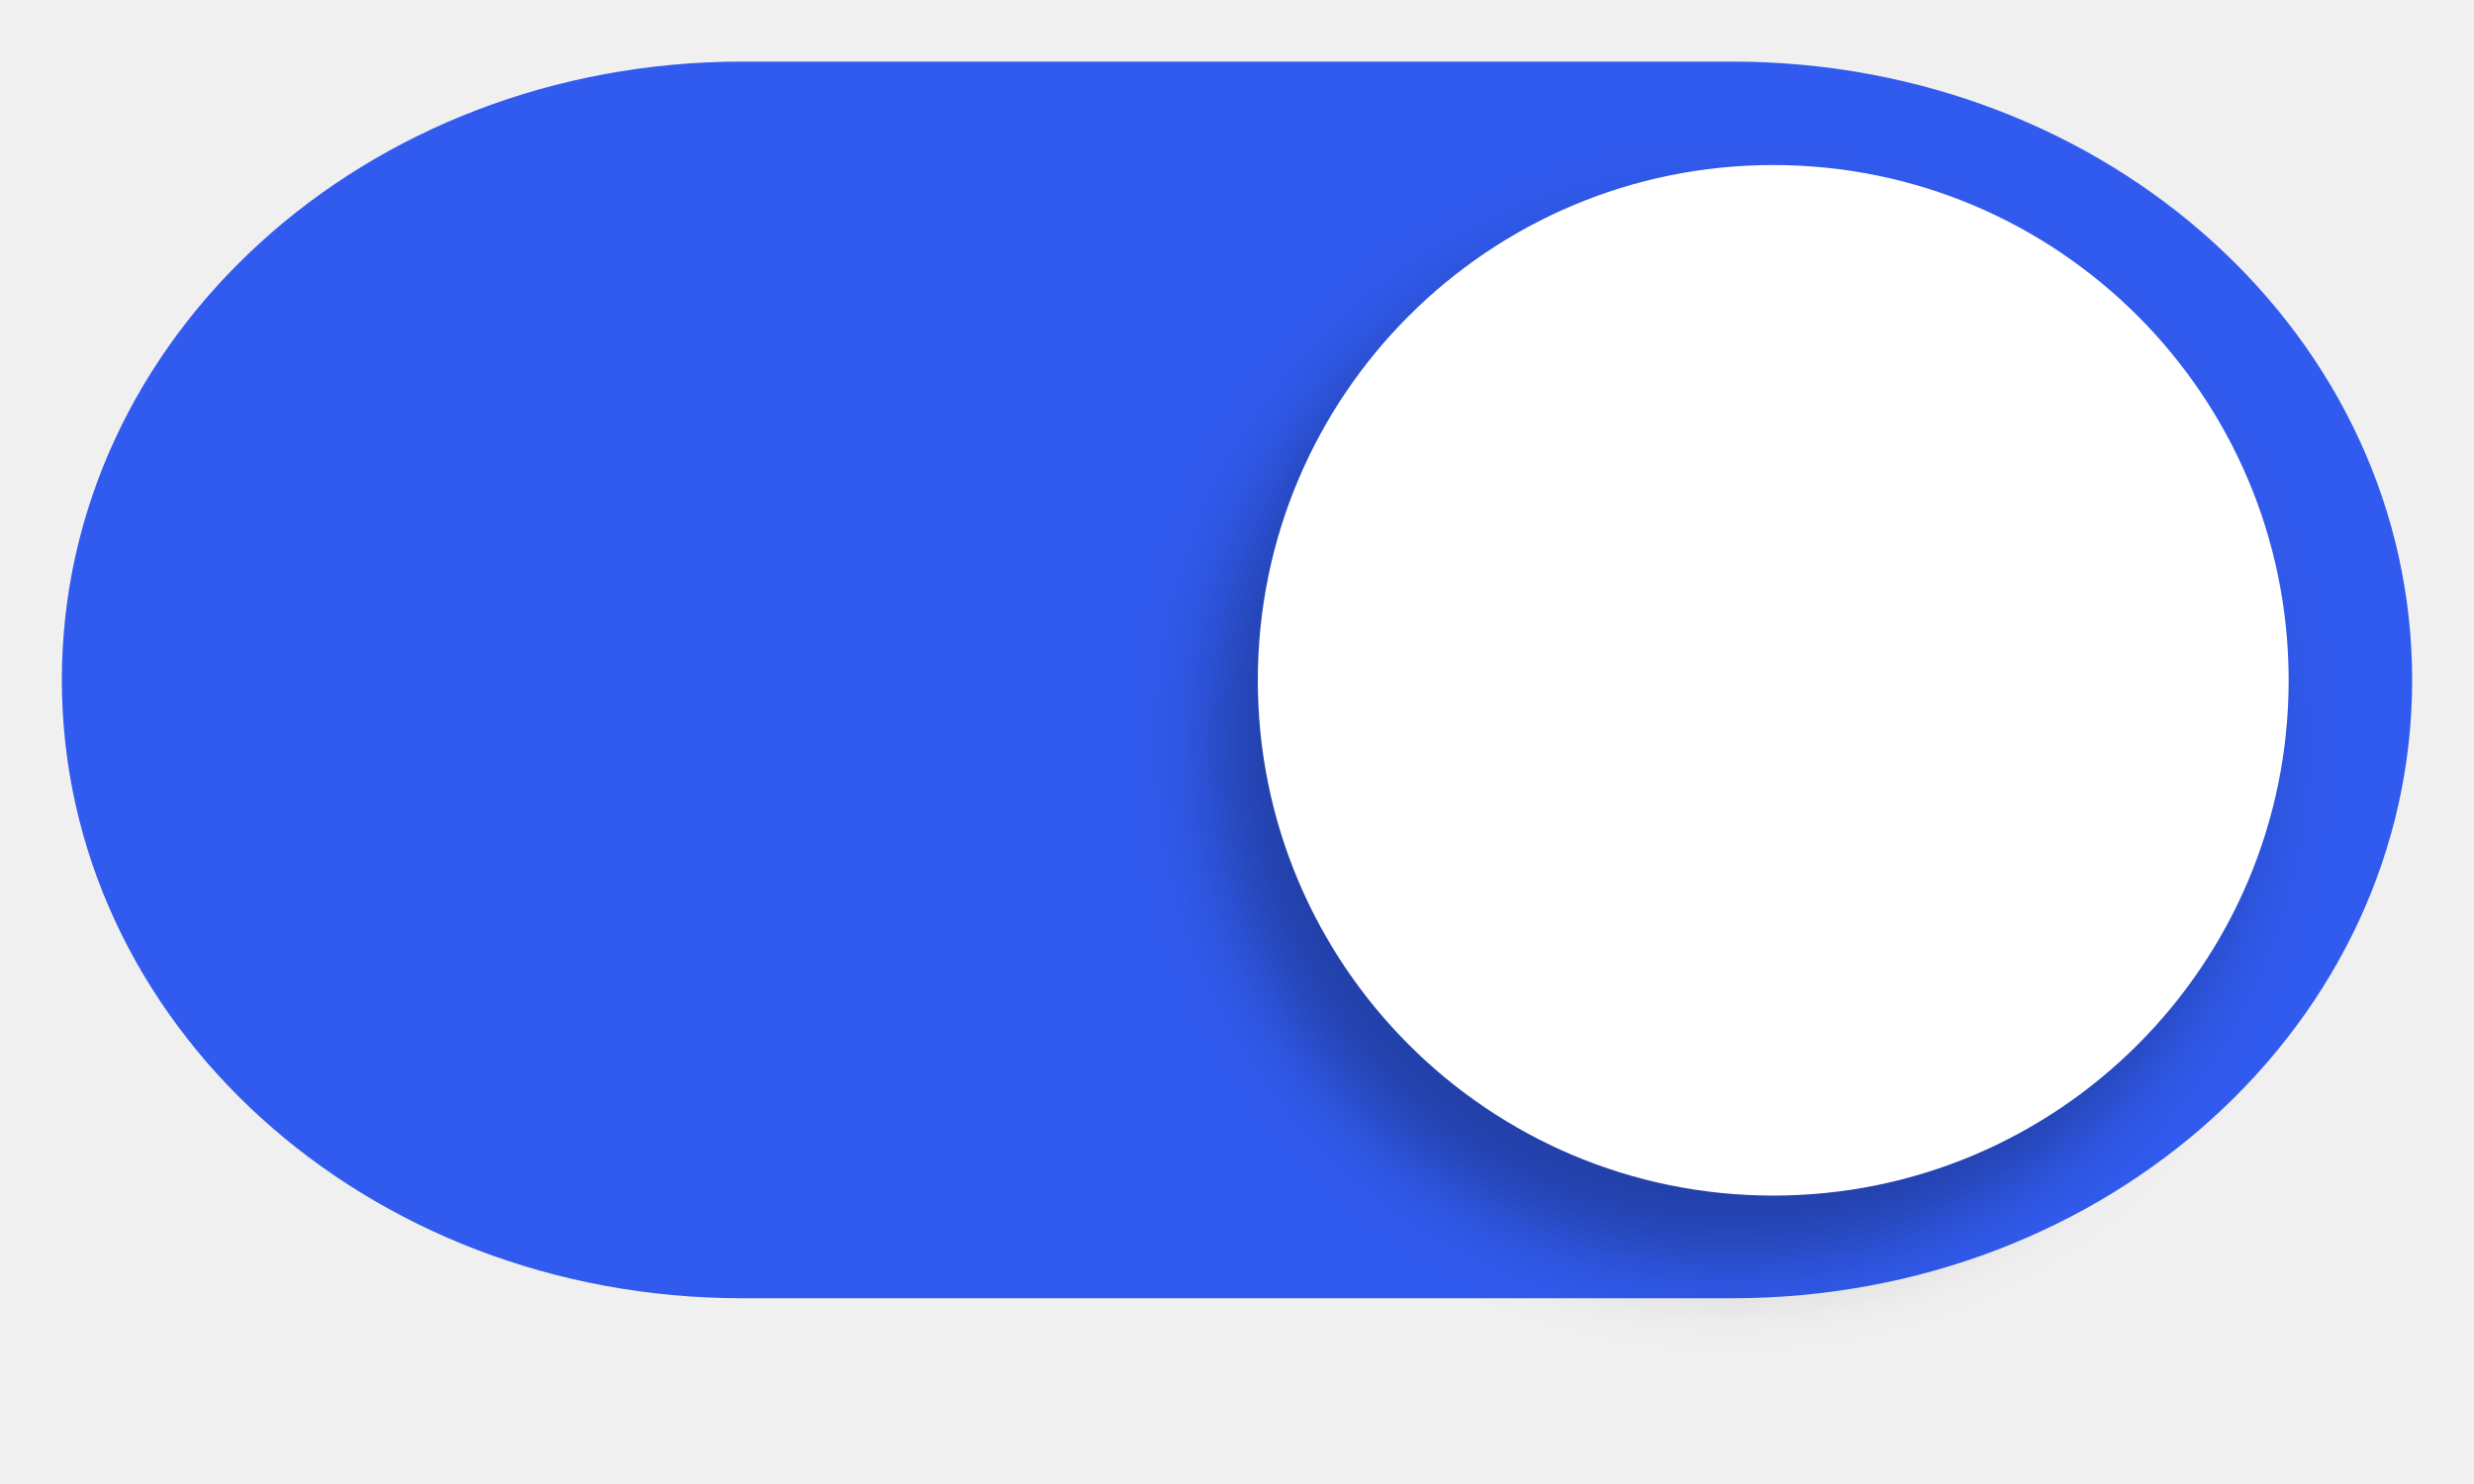
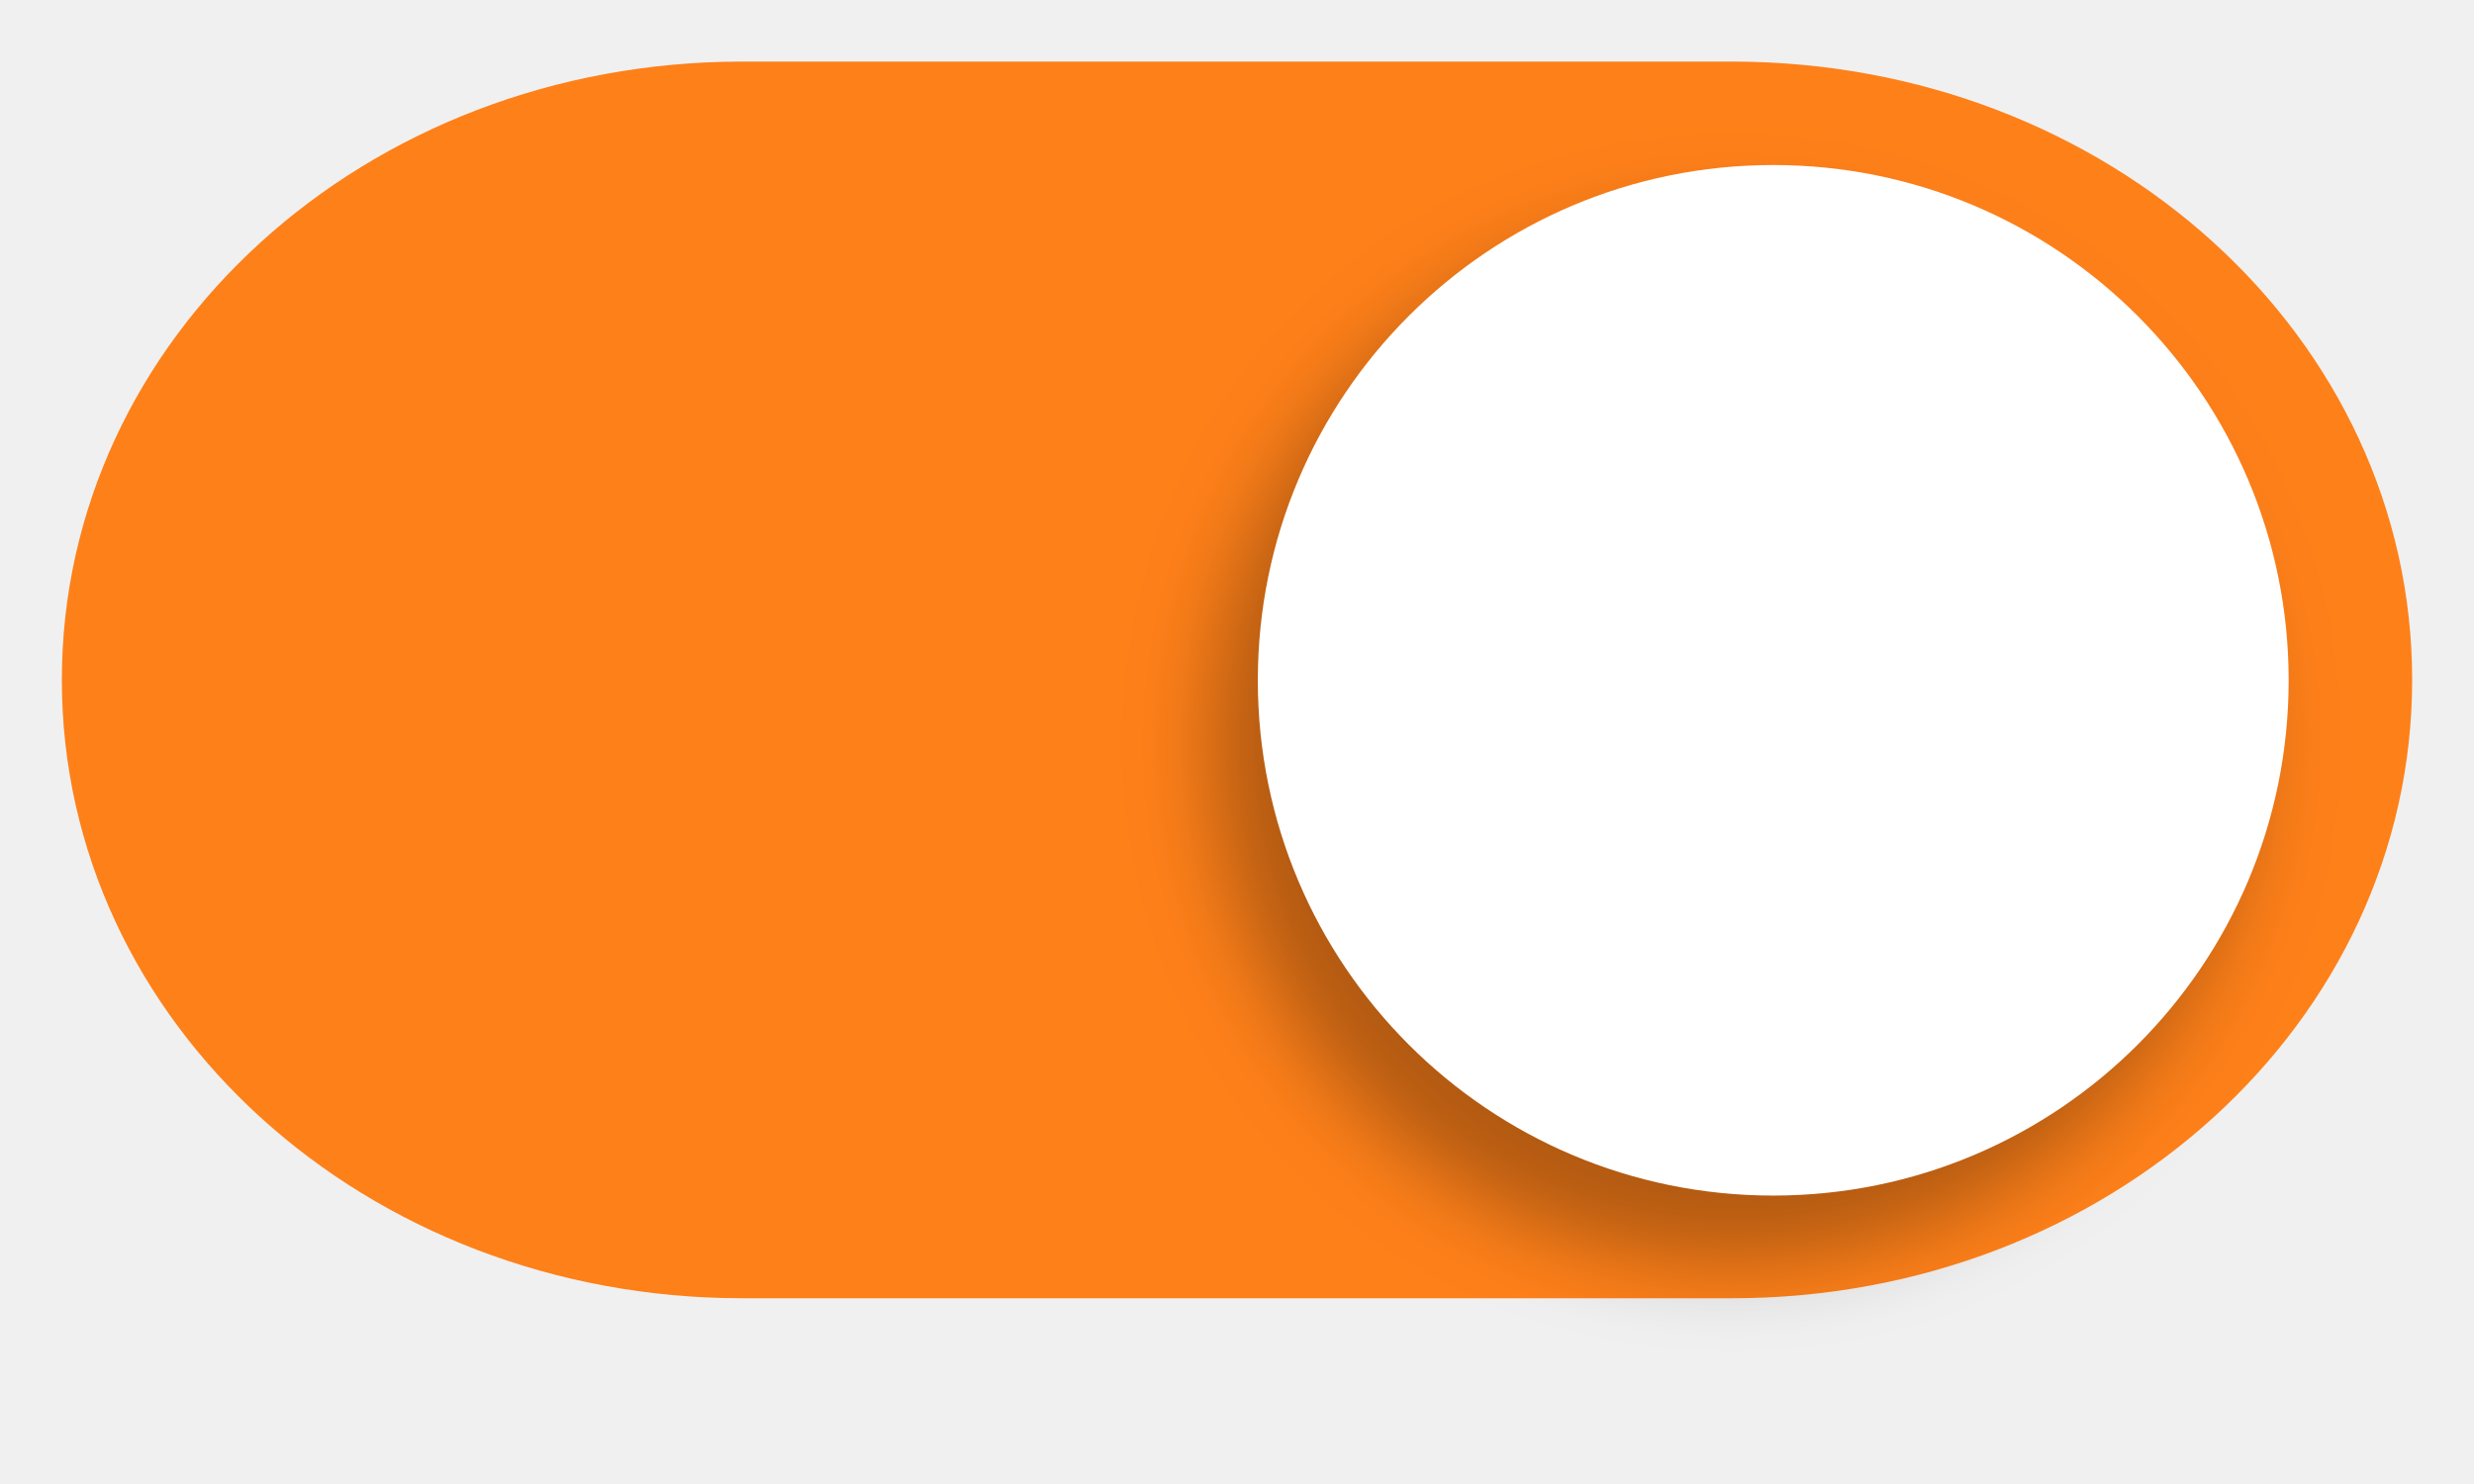
<svg xmlns="http://www.w3.org/2000/svg" xmlns:ns1="http://www.openswatchbook.org/uri/2009/osb" width="40" height="24" viewBox="0 0 40 24" id="svg2" version="1.1">
  <defs id="defs4">
    <filter style="color-interpolation-filters:sRGB" id="m" x="-0.096" y="-0.096" width="1.192" height="1.192">
      <feGaussianBlur stdDeviation="0.72" id="feGaussianBlur75" />
    </filter>
    <linearGradient id="selected_fg_color" ns1:paint="solid">
      <stop stop-color="#ffffffgit" offset="0" id="stop21" />
    </linearGradient>
  </defs>
  <g id="layer1" transform="translate(0,-1028.362)">
    <g style="display:inline" transform="translate(-6,1094)" id="switch-active">
      <rect style="opacity:0;stroke-width:0.877" id="rect524" height="24" width="40" y="-65.638" x="6" />
      <g id="g532" transform="translate(-172.39,55.298)">
-         <path style="fill:#315bef;fill-opacity:1" id="path526" d="m 190.39,-119.94 h 16 c 6.094,0 11,4.46 11,10 0,5.54 -4.906,10 -11,10 h -16 c -6.094,0 -11,-4.46 -11,-10 0,-5.54 4.906,-10 11,-10 z" />
+         <path style="fill:#fe8019;fill-opacity:1" id="path526" d="m 190.39,-119.94 h 16 c 6.094,0 11,4.46 11,10 0,5.54 -4.906,10 -11,10 h -16 c -6.094,0 -11,-4.46 -11,-10 0,-5.54 4.906,-10 11,-10 z" />
        <circle style="opacity:0.3;filter:url(#m)" id="circle528" r="9" cy="-108.14" cx="221.26" transform="matrix(0.93214,0,0,0.93214,0.14024,-8.1317)" />
        <circle style="fill:#ffffff" id="circle530" r="9" cy="-108.14" cx="221.26" transform="matrix(0.92593,0,0,0.92593,2.1887,-9.8037)" />
      </g>
    </g>
  </g>
</svg>
